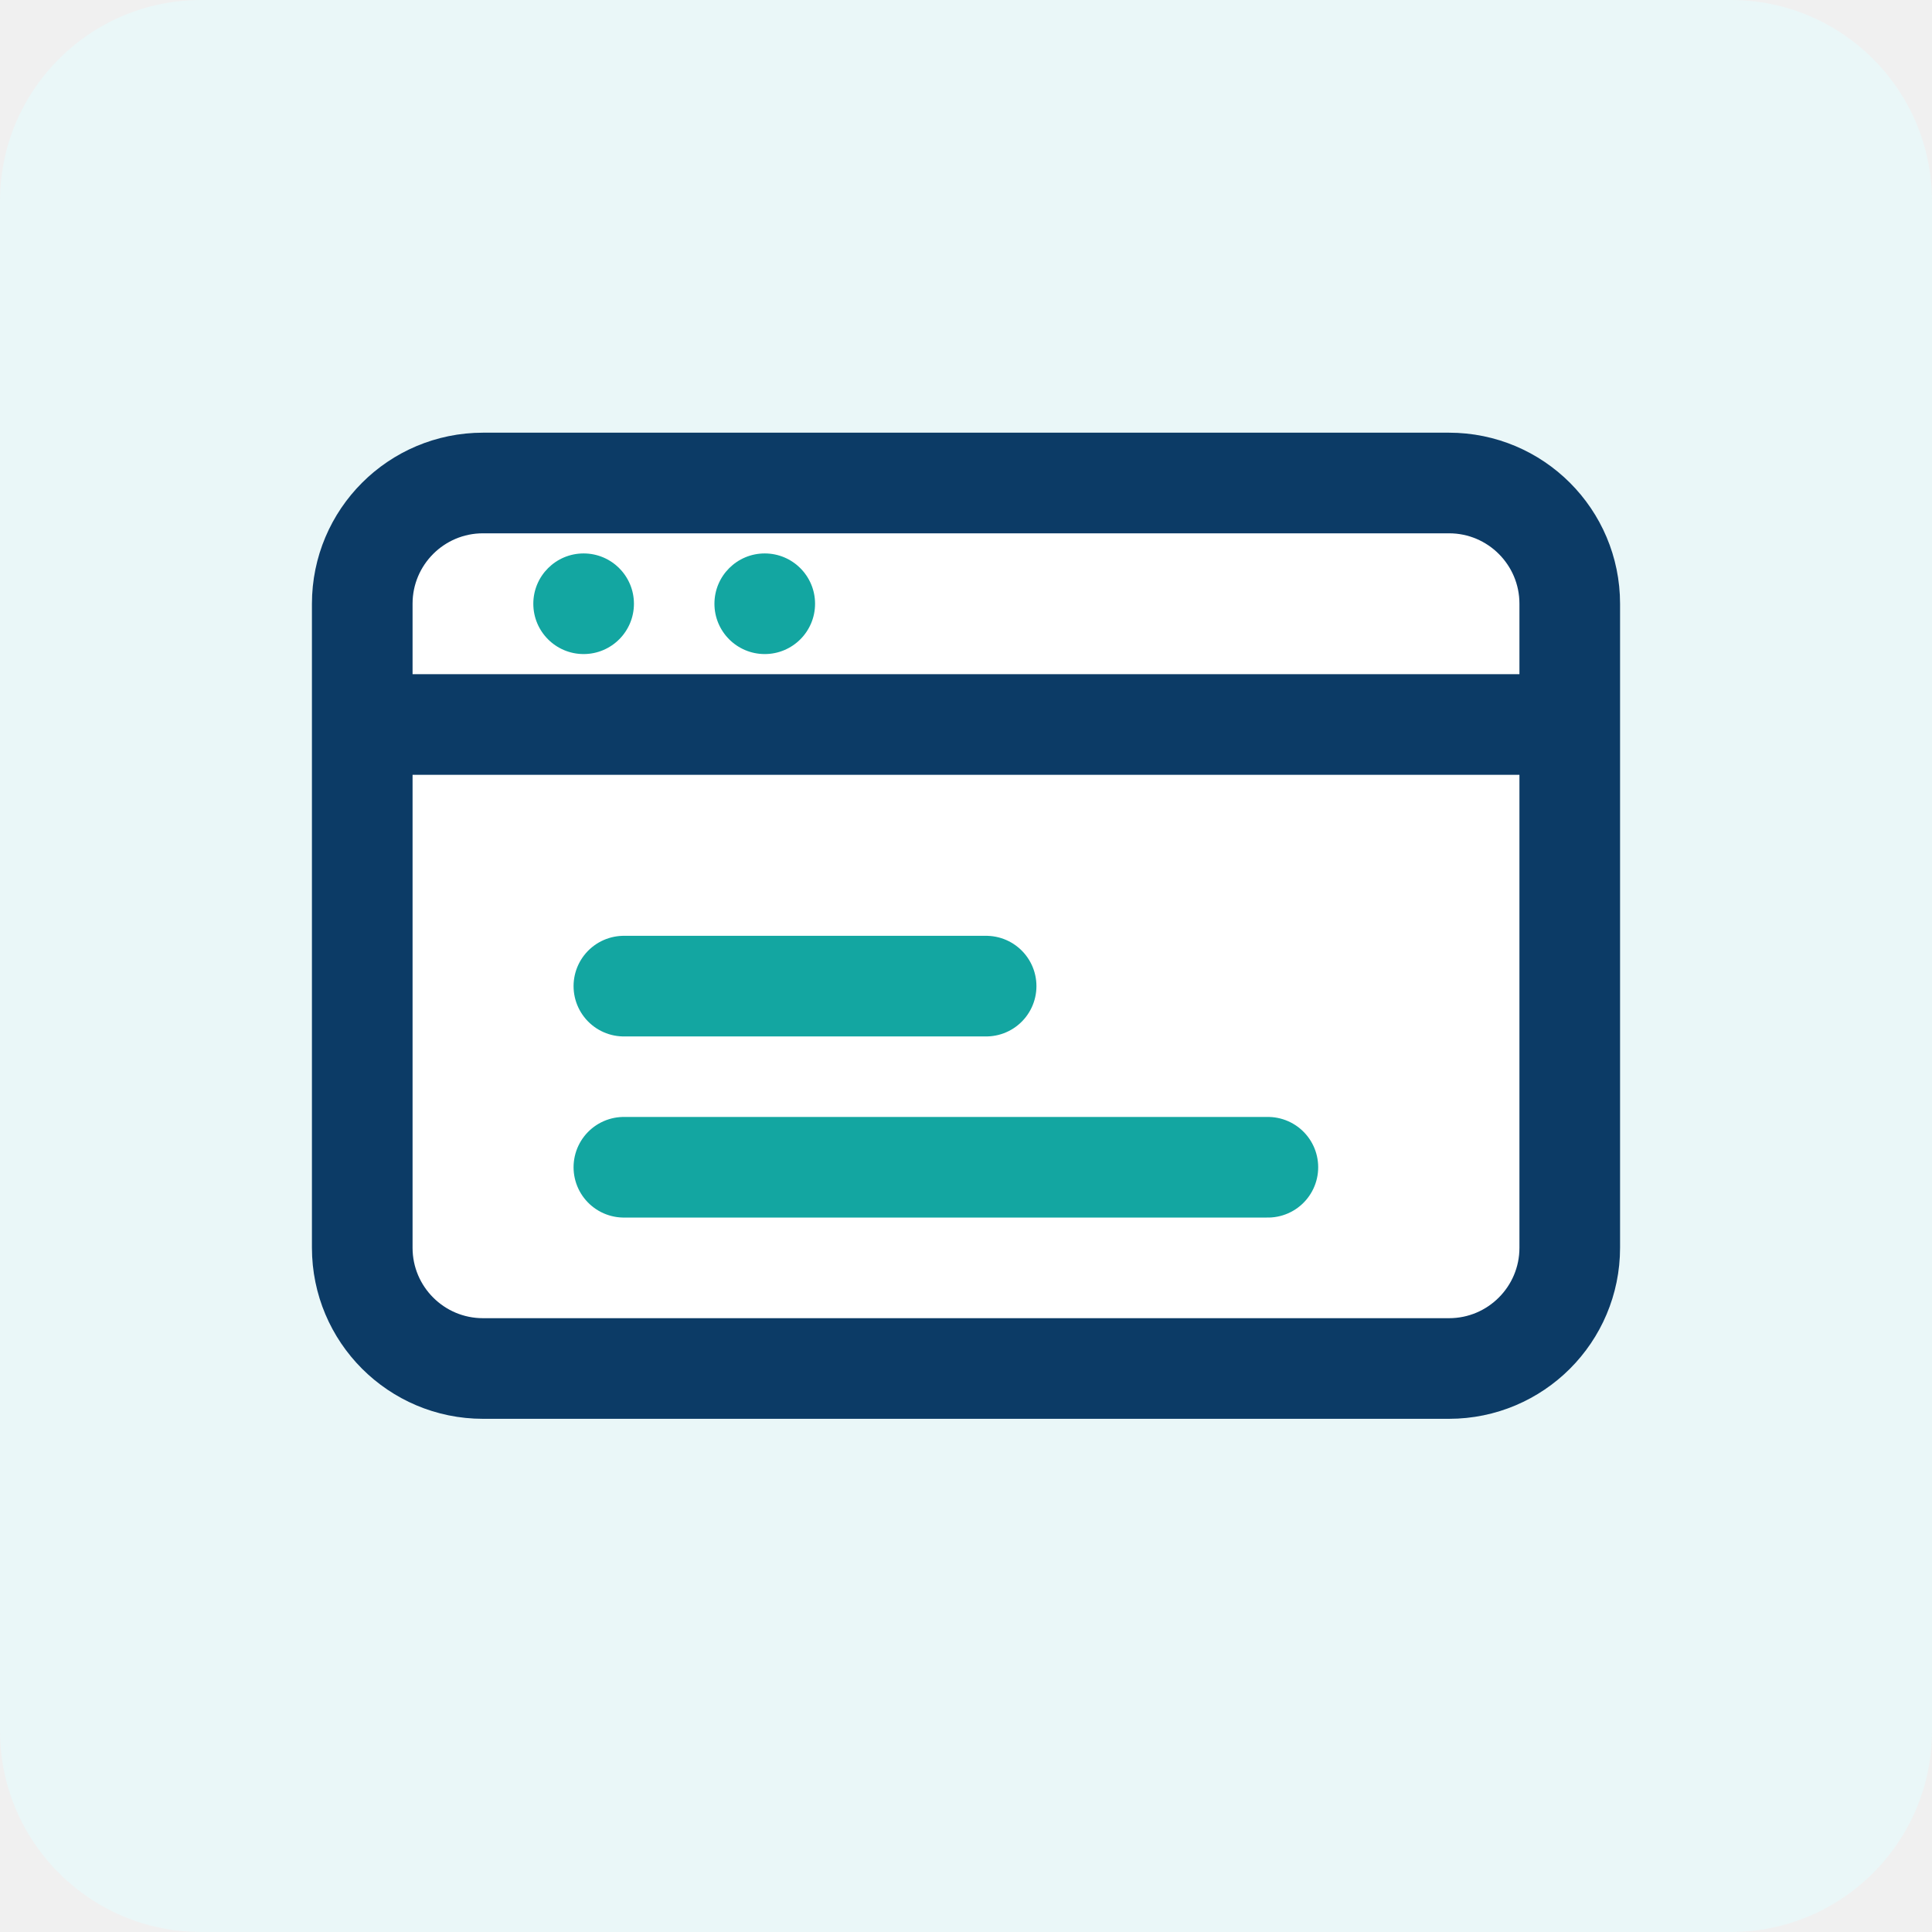
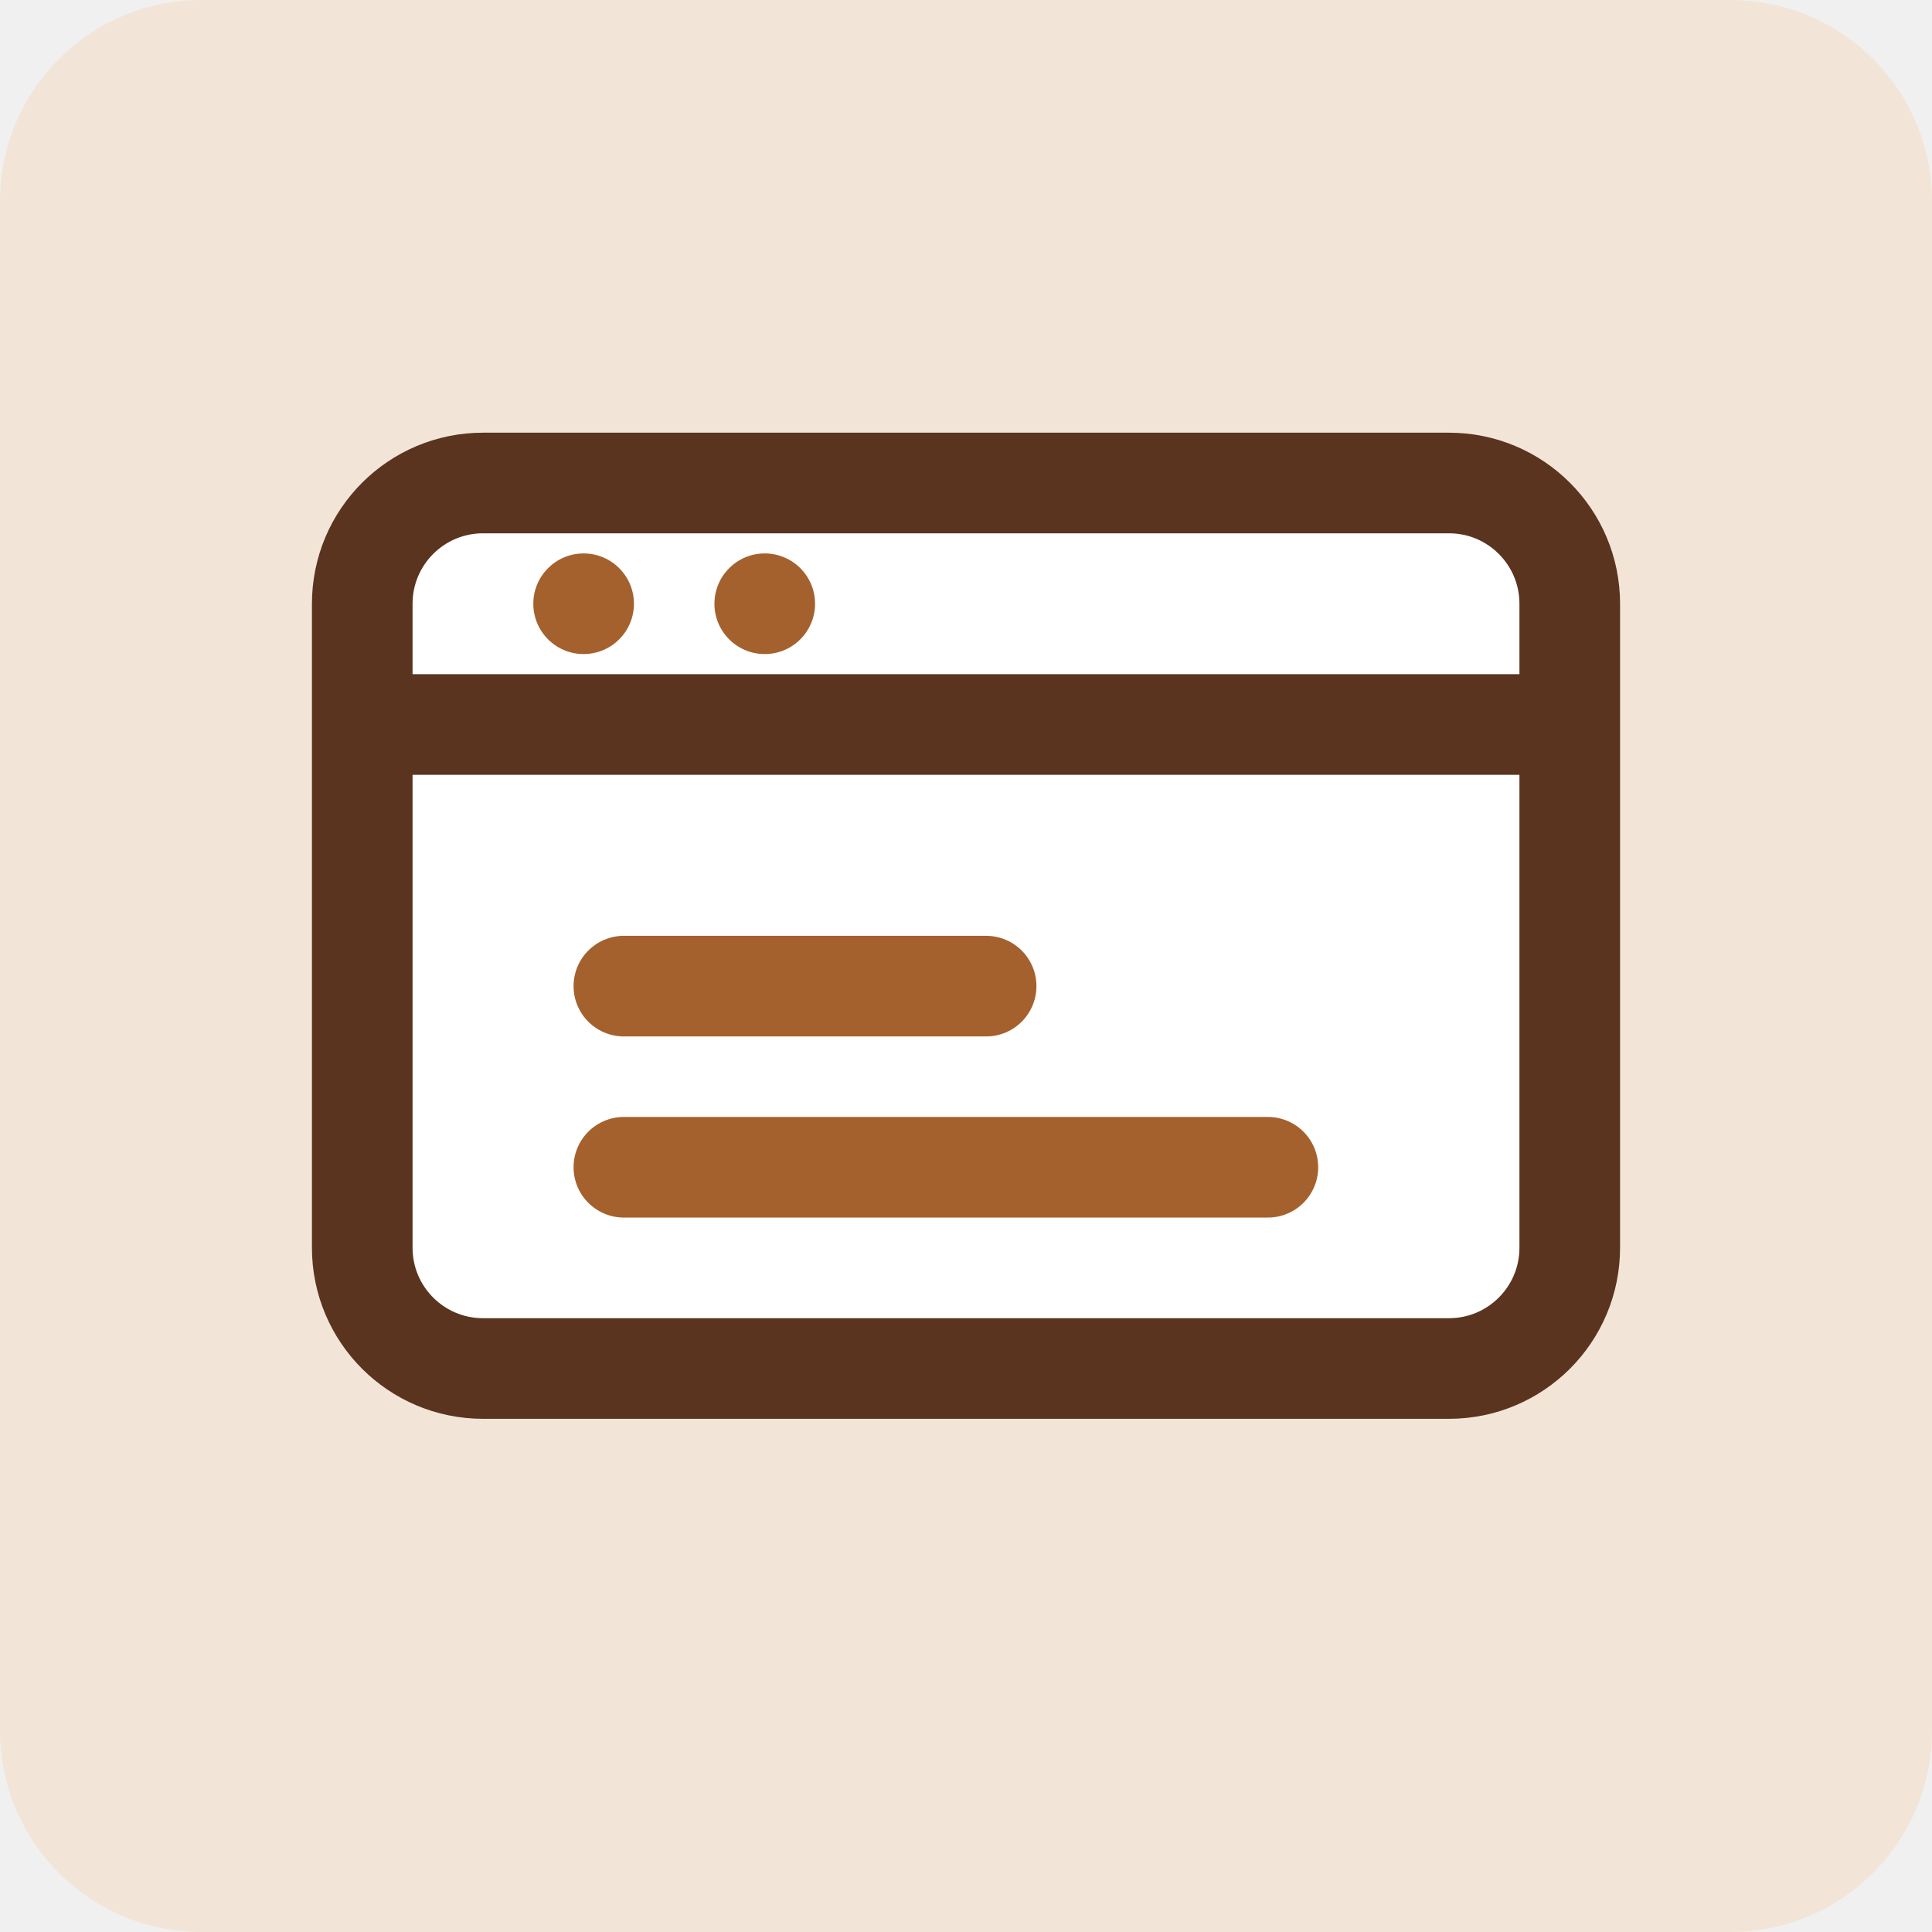
<svg xmlns="http://www.w3.org/2000/svg" viewBox="0 0 96 96" role="img" aria-labelledby="title">
-   <rect width="96" height="96" rx="10" fill="#eaf7f8" />
-   <rect x="18" y="24" width="60" height="44" rx="6" fill="#fff" stroke="#0c3b66" stroke-width="5" />
-   <path d="M18 36h60" stroke="#0c3b66" stroke-width="5" />
-   <circle cx="29" cy="30" r="2.5" fill="#13a6a1" />
-   <circle cx="38" cy="30" r="2.5" fill="#13a6a1" />
-   <path d="M31 49h18M31 58h32" stroke="#13a6a1" stroke-width="5" stroke-linecap="round" />
+   <rect width="96" height="96" rx="10" fill="#f2e5d7" />
+   <rect x="18" y="24" width="60" height="44" rx="6" fill="#fff" stroke="#5a341f" stroke-width="5" />
+   <path d="M18 36h60" stroke="#5a341f" stroke-width="5" />
+   <circle cx="29" cy="30" r="2.5" fill="#a4612d" />
+   <circle cx="38" cy="30" r="2.5" fill="#a4612d" />
+   <path d="M31 49h18M31 58h32" stroke="#a4612d" stroke-width="5" stroke-linecap="round" />
</svg>
